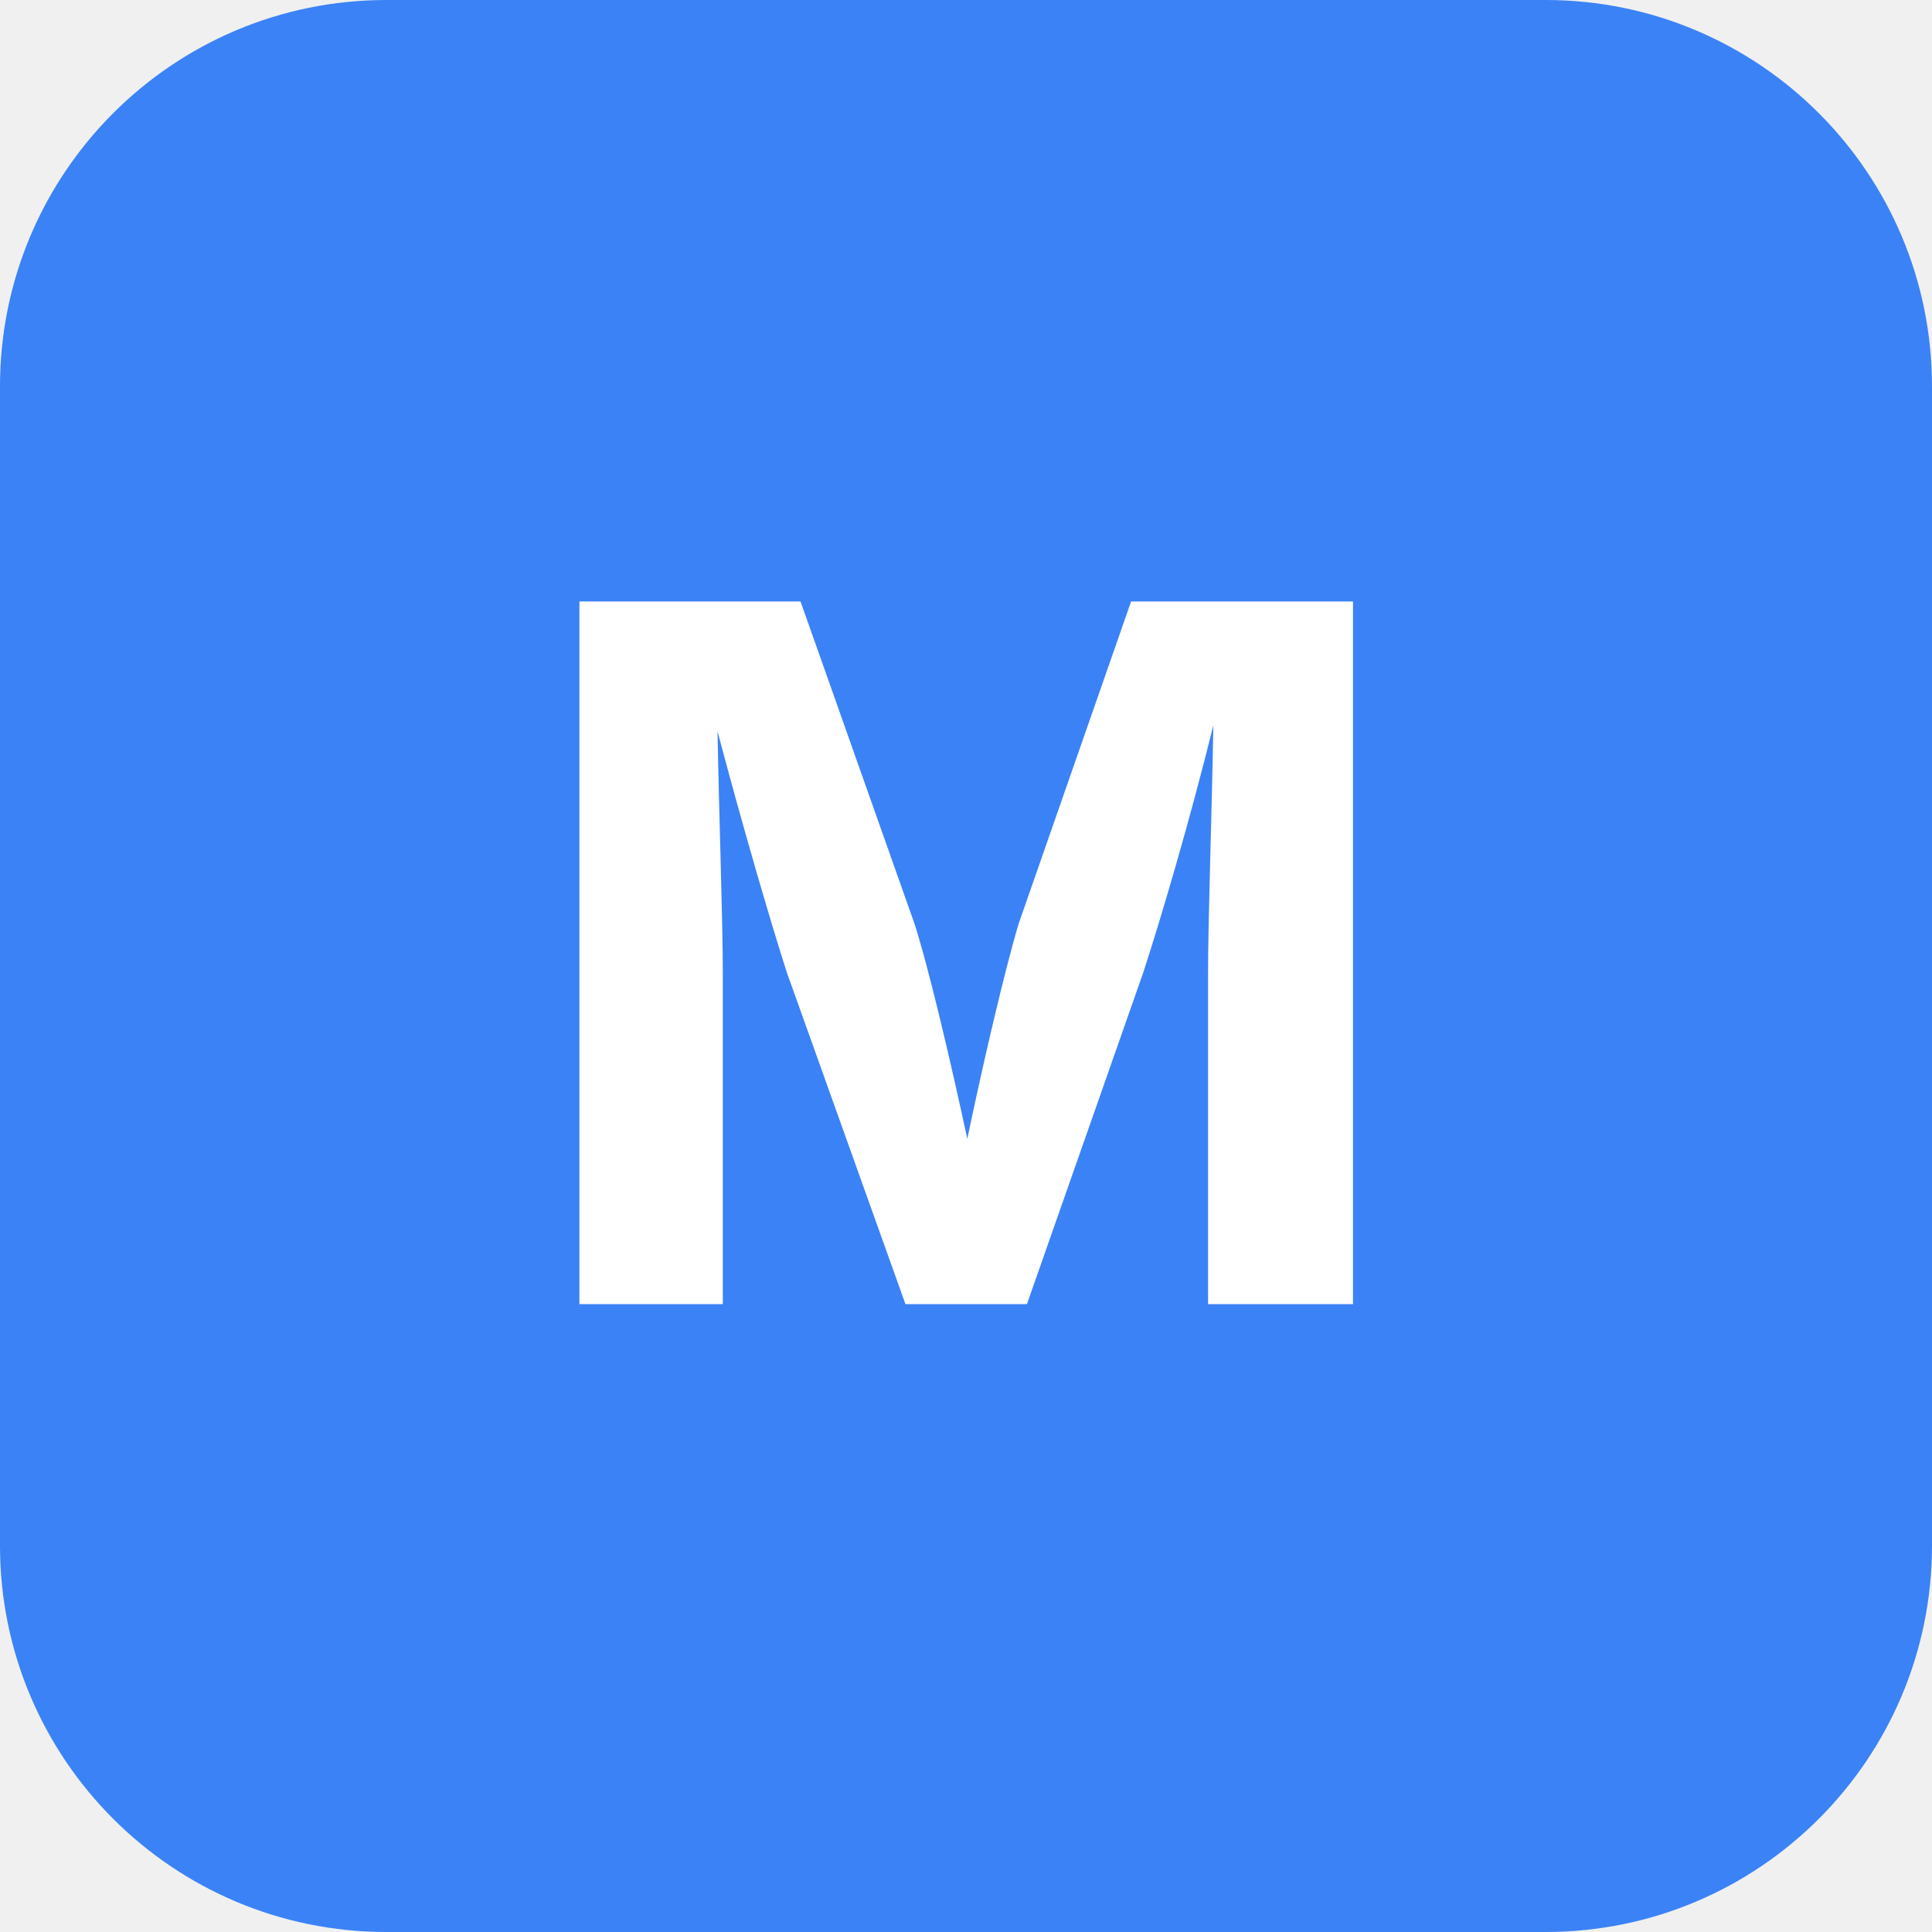
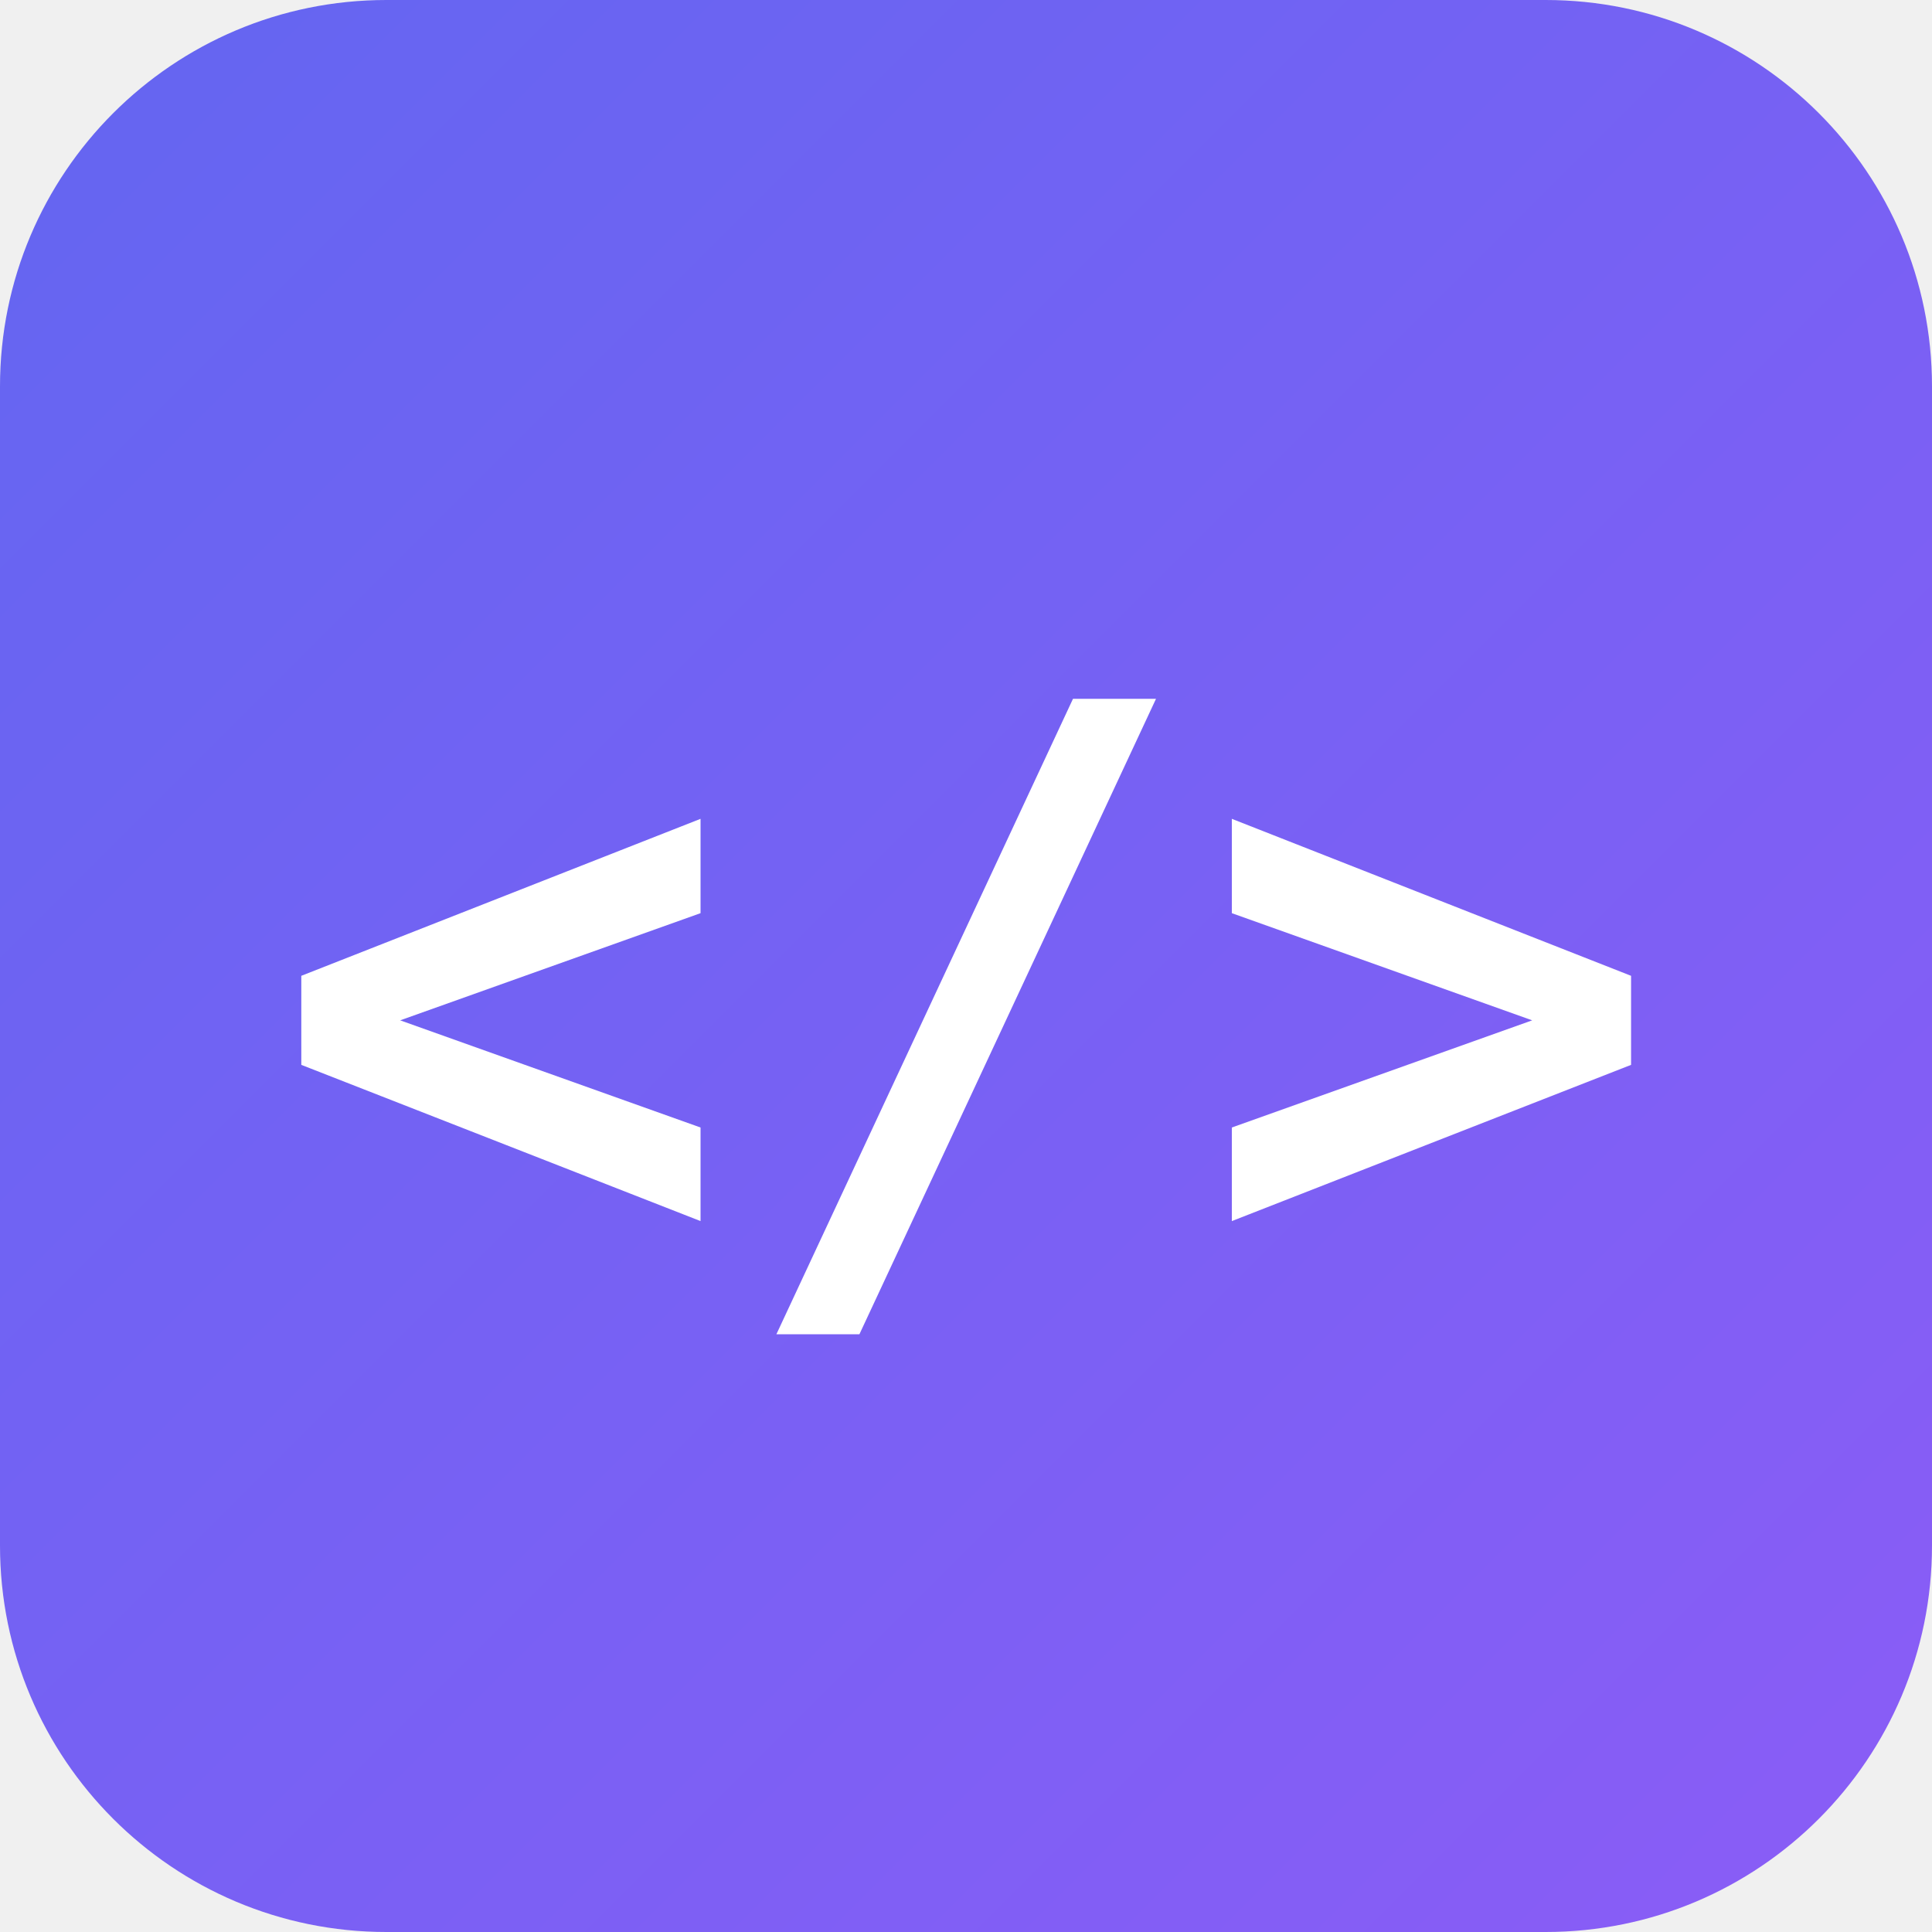
<svg xmlns="http://www.w3.org/2000/svg" viewBox="0 0 40 40">
-   <rect width="40" height="40" rx="8" fill="#3b82f6" />
-   <text x="50%" y="50%" text-anchor="middle" dy=".35em" font-family="Inter, system-ui, sans-serif" font-size="20" font-weight="700" fill="white">M</text>
+   <defs>
+     <linearGradient id="bg-gradient" x1="0%" y1="0%" x2="100%" y2="100%">
+       <stop offset="0%" stop-color="#6366f1" />
+       <stop offset="100%" stop-color="#8b5cf6" />
+     </linearGradient>
+   </defs>
+   <rect width="40" height="40" rx="8" fill="url(#bg-gradient)" />
+   <text x="50%" y="54%" text-anchor="middle" dominant-baseline="middle" font-family="JetBrains Mono, Fira Code, monospace" font-size="16" font-weight="700" fill="white">&lt;/&gt;</text>
</svg>
